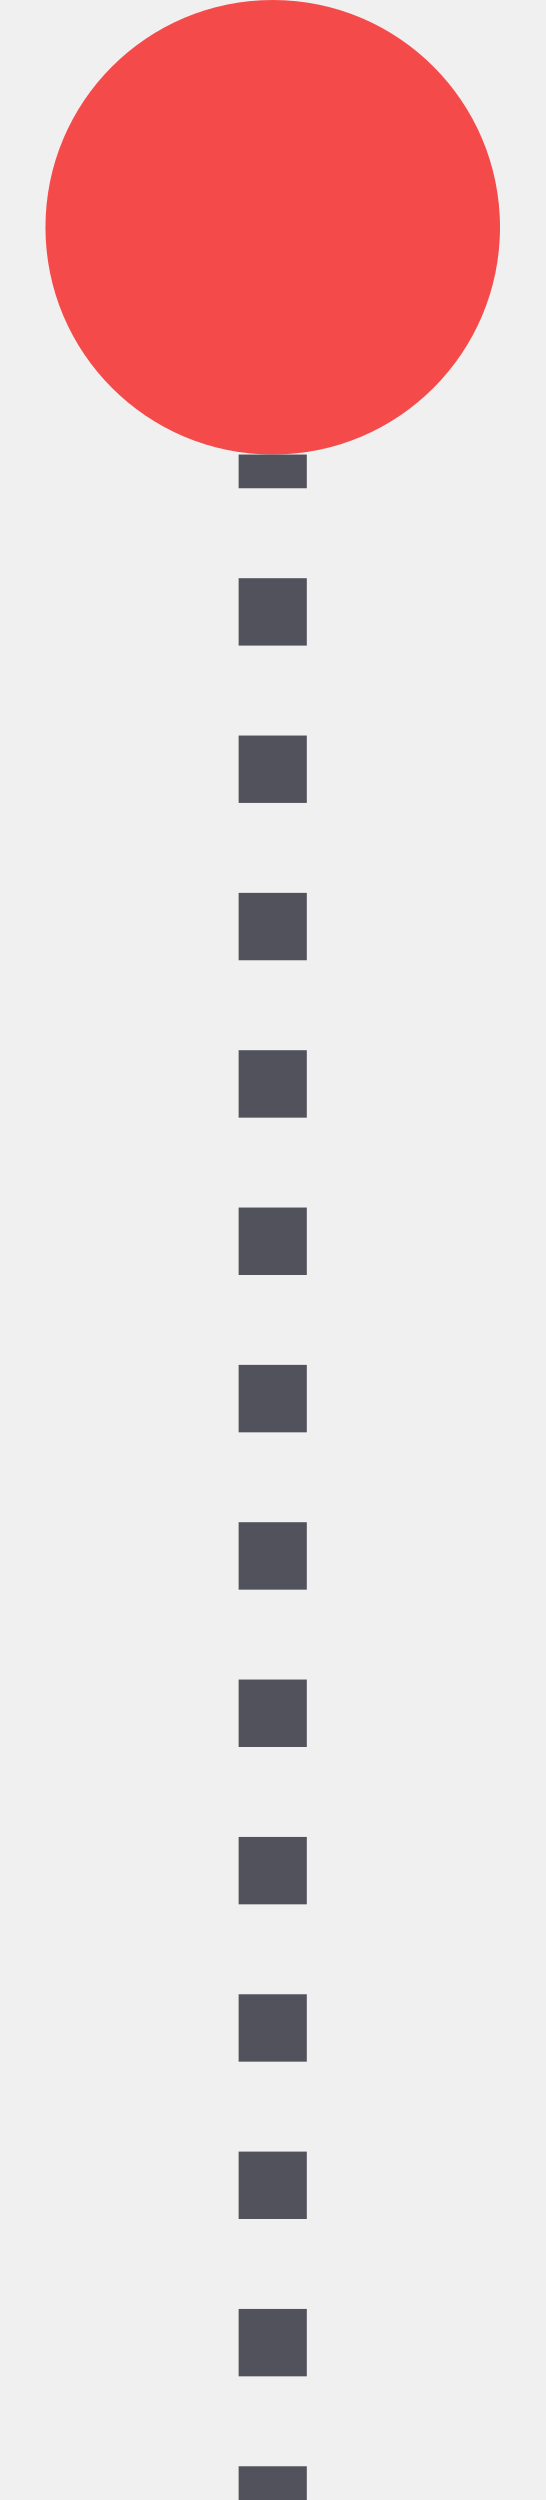
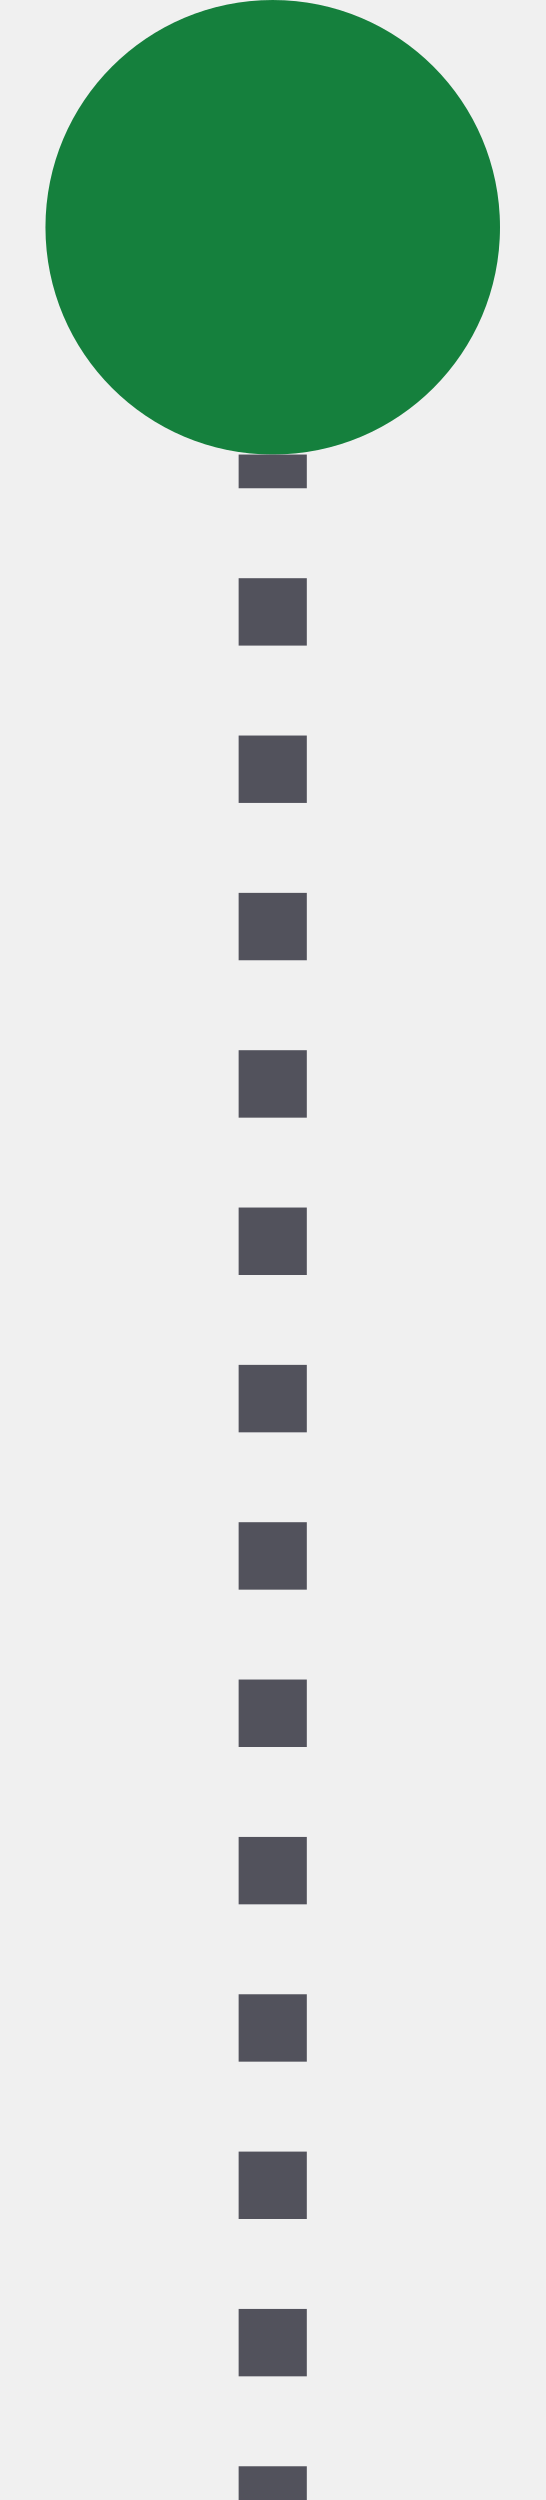
<svg xmlns="http://www.w3.org/2000/svg" preserveAspectRatio="none" overflow="visible" style="display: block;" width="24" height="110" viewBox="0 0 24 110" fill="none">
  <g id="Timeline rail">
-     <circle id="Current position" cx="12" cy="10" r="10" fill="#F54A4A" />
+     <circle id="Current position" cx="12" cy="10" r="10" fill="#15803d" />
    <g id="Route connector" clip-path="url(#clip0_0_54)">
      <g id="Vector">
        <path d="M12 20V110Z" fill="black" />
        <path d="M12 20V21.483M12 110V108.516M12 25.44V28.407M12 32.363V35.33M12 39.286V42.253M12 46.209V49.176M12 53.132V56.099M12 60.055V63.022M12 66.978V69.945M12 73.901V76.868M12 80.824V83.791M12 87.747V90.714M12 94.67V97.637M12 101.593V104.56" stroke-width="3" stroke="#52525C" />
      </g>
    </g>
  </g>
  <defs>
    <clipPath id="clip0_0_54">
      <rect width="4" height="90" fill="white" transform="translate(10 20)" />
    </clipPath>
  </defs>
</svg>
